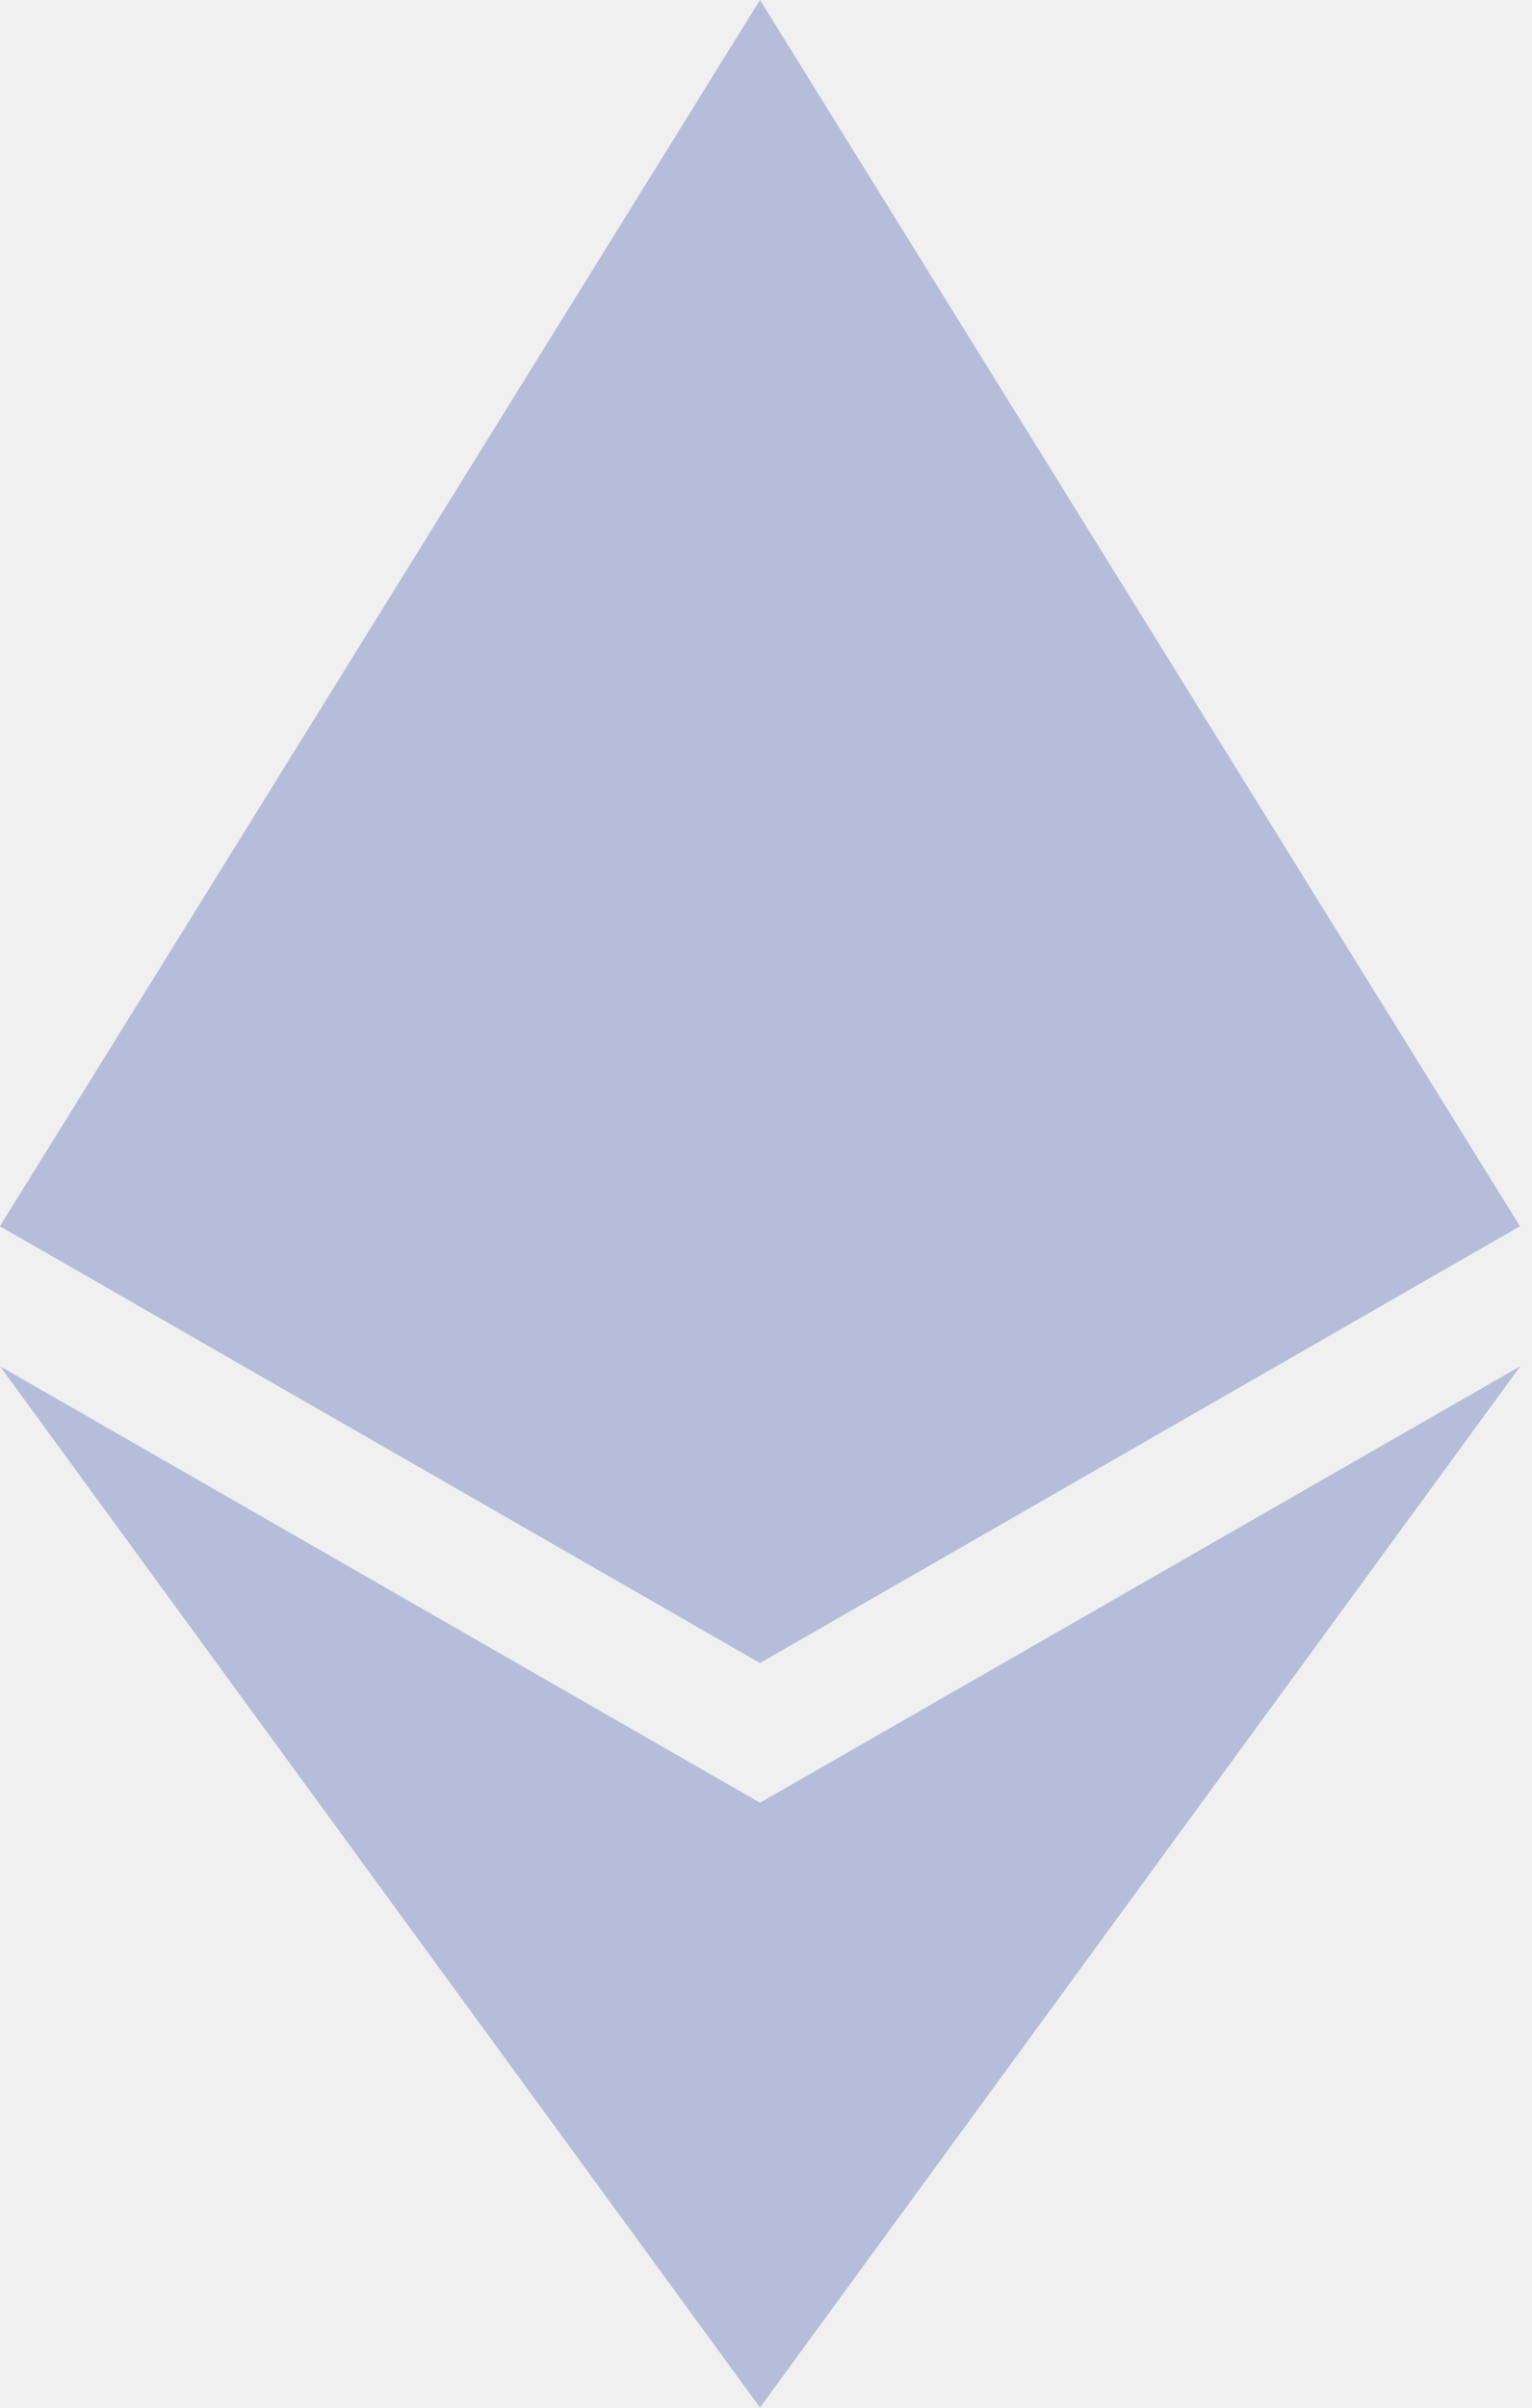
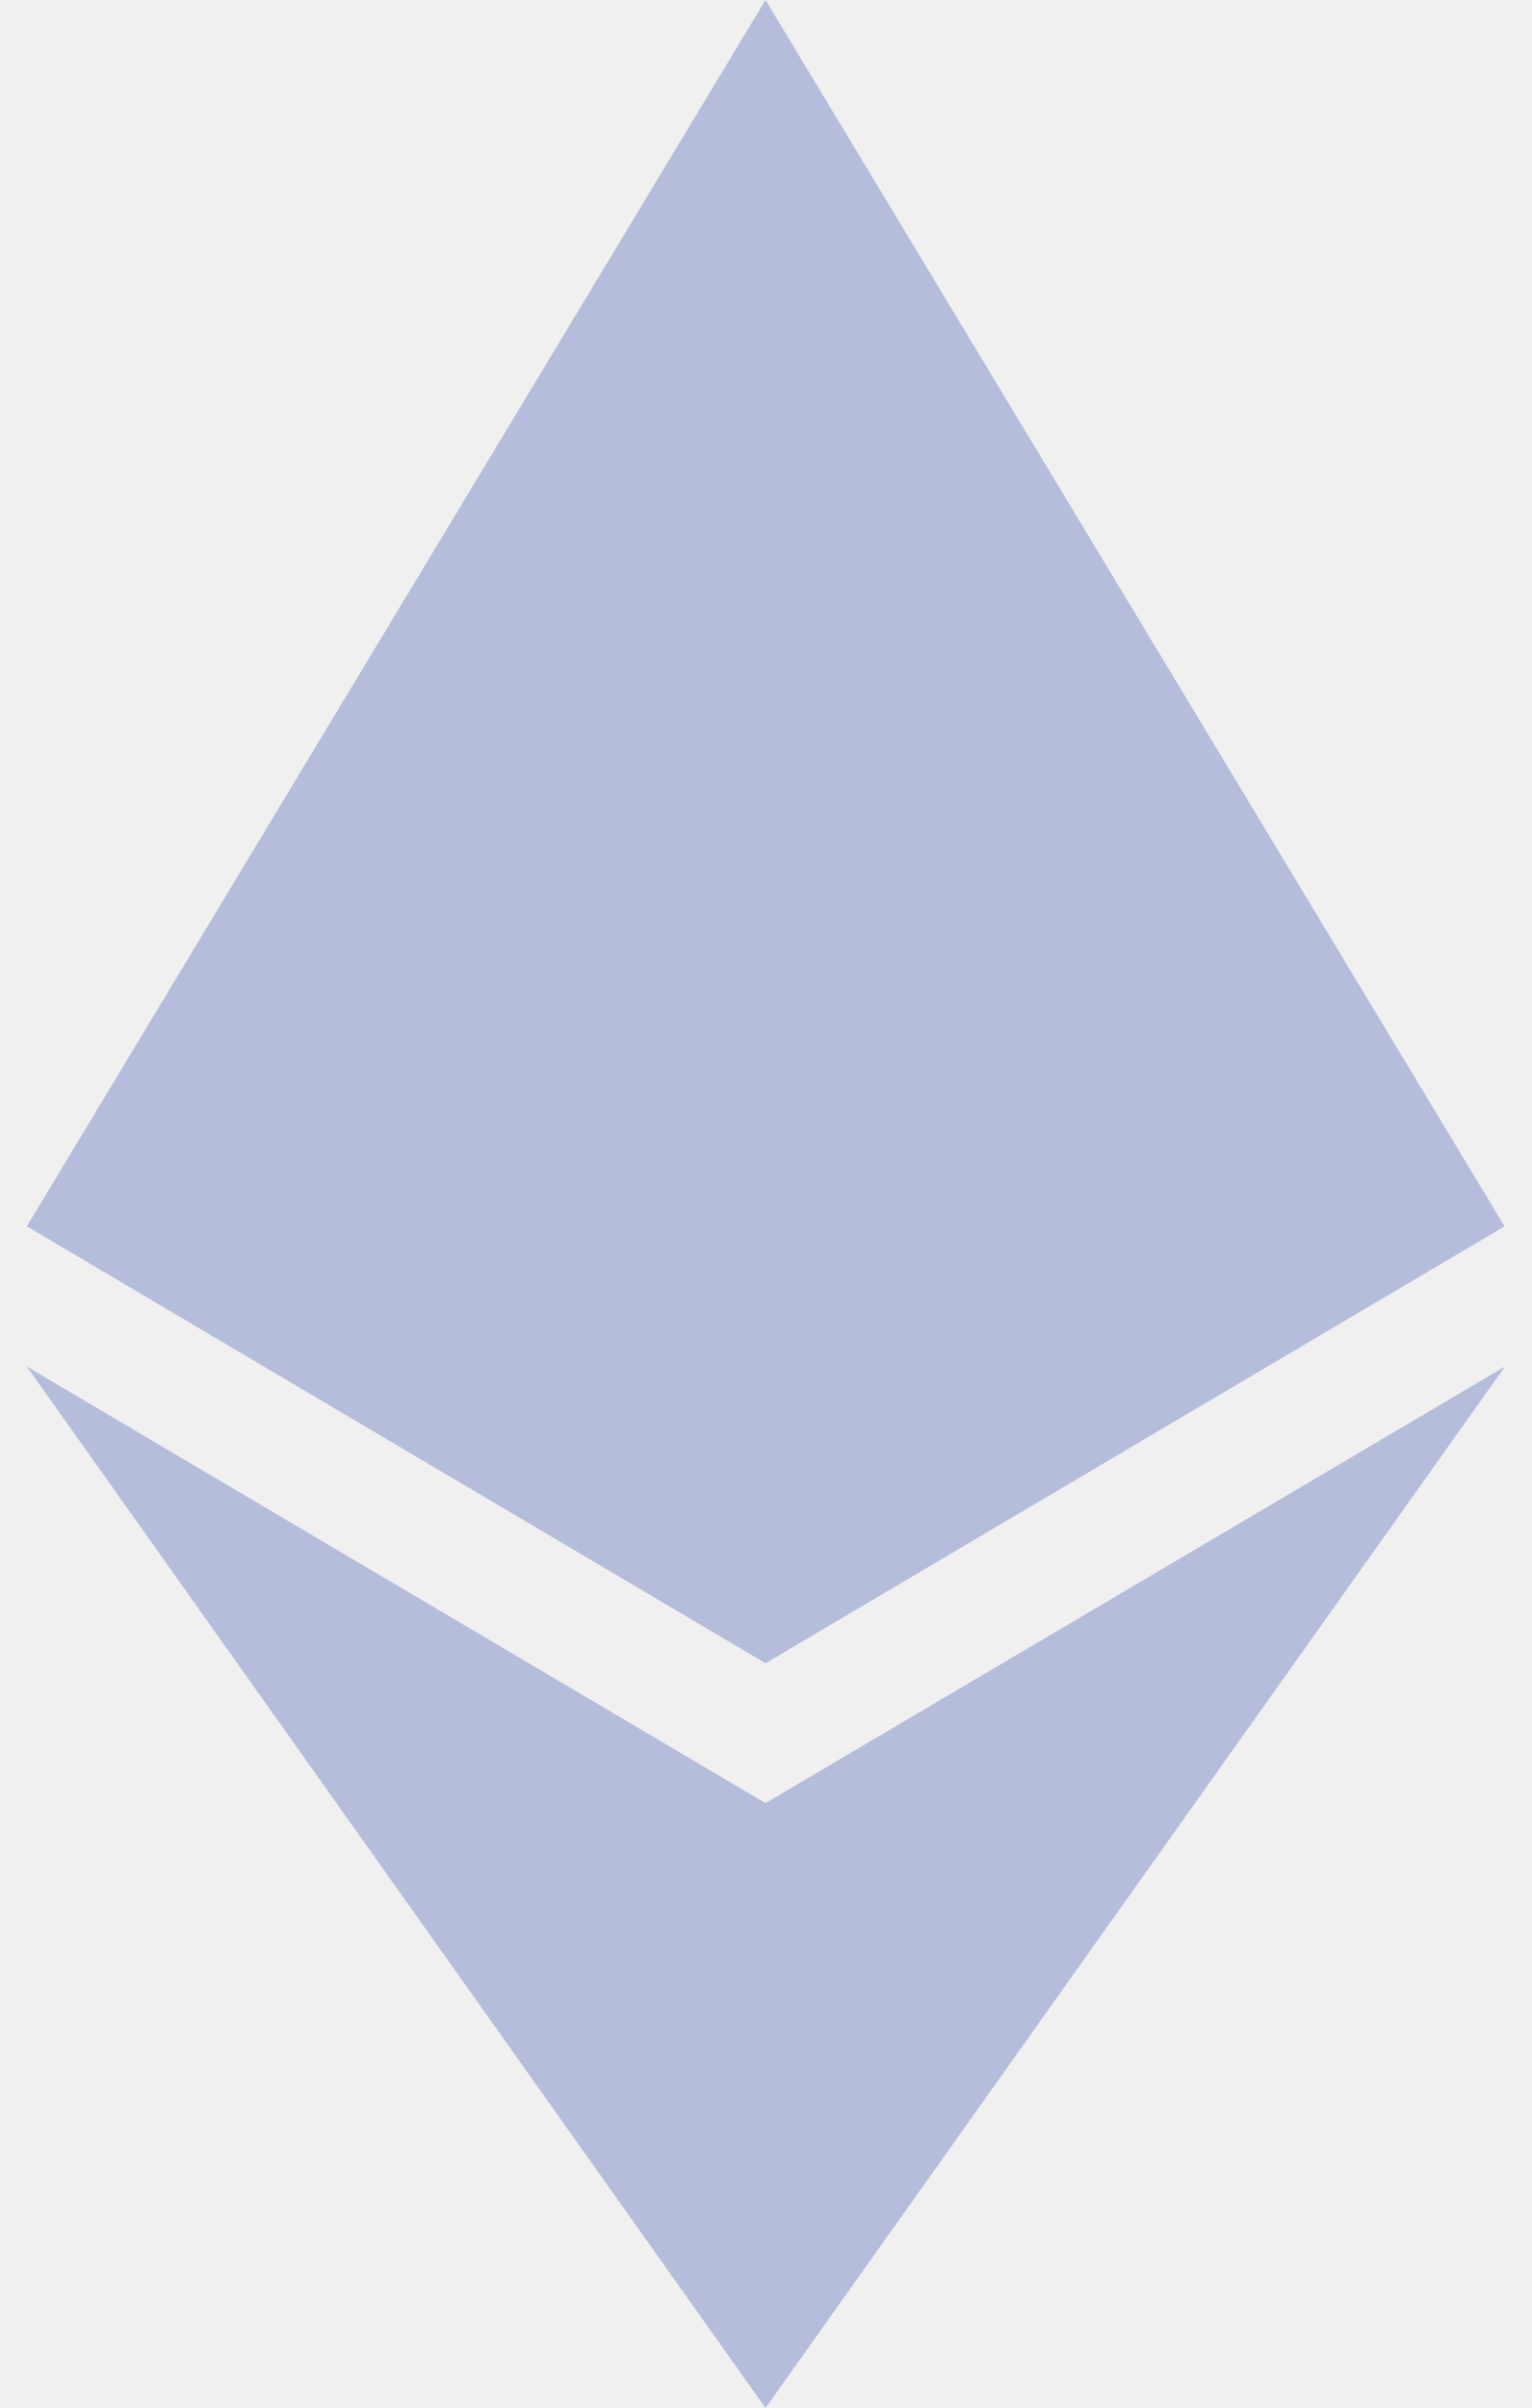
<svg xmlns="http://www.w3.org/2000/svg" width="14" height="22" viewBox="0 0 14 22" fill="none">
-   <path d="M6.945 0L6.794 0.501V15.045L6.946 15.192L13.89 11.202L6.946 0H6.945Z" fill="#B5BDDB" />
-   <path d="M6.945 0L0 11.202L6.945 15.192V0Z" fill="#B5BDDB" />
-   <path d="M6.946 16.47L6.86 16.572V21.753L6.946 21.995L13.895 12.481L6.946 16.47V16.47Z" fill="#B5BDDB" />
-   <path d="M6.945 21.996V16.47L0 12.482L6.945 21.995V21.996Z" fill="#B5BDDB" />
-   <path d="M6.945 15.192L13.89 11.202L6.945 8.133V15.192Z" fill="#B5BDDB" />
-   <path d="M0 11.202L6.945 15.192V8.134L0 11.202Z" fill="#B5BDDB" />
+   <g clip-path="url(#clip0_1420_967)">
+     <path d="M6.996 0L0.245 11.204L6.996 15.196L13.75 11.204L6.996 0Z" fill="#B5BDDB" />
+     <path d="M6.996 22L0.245 12.485L6.996 16.474L13.754 12.485L6.996 22Z" fill="#B5BDDB" />
+   </g>
+   <defs>
+     <clipPath id="clip0_1420_967">
+       <rect width="13.64" height="22" fill="white" transform="translate(0.179688)" />
+     </clipPath>
+   </defs>
</svg>
